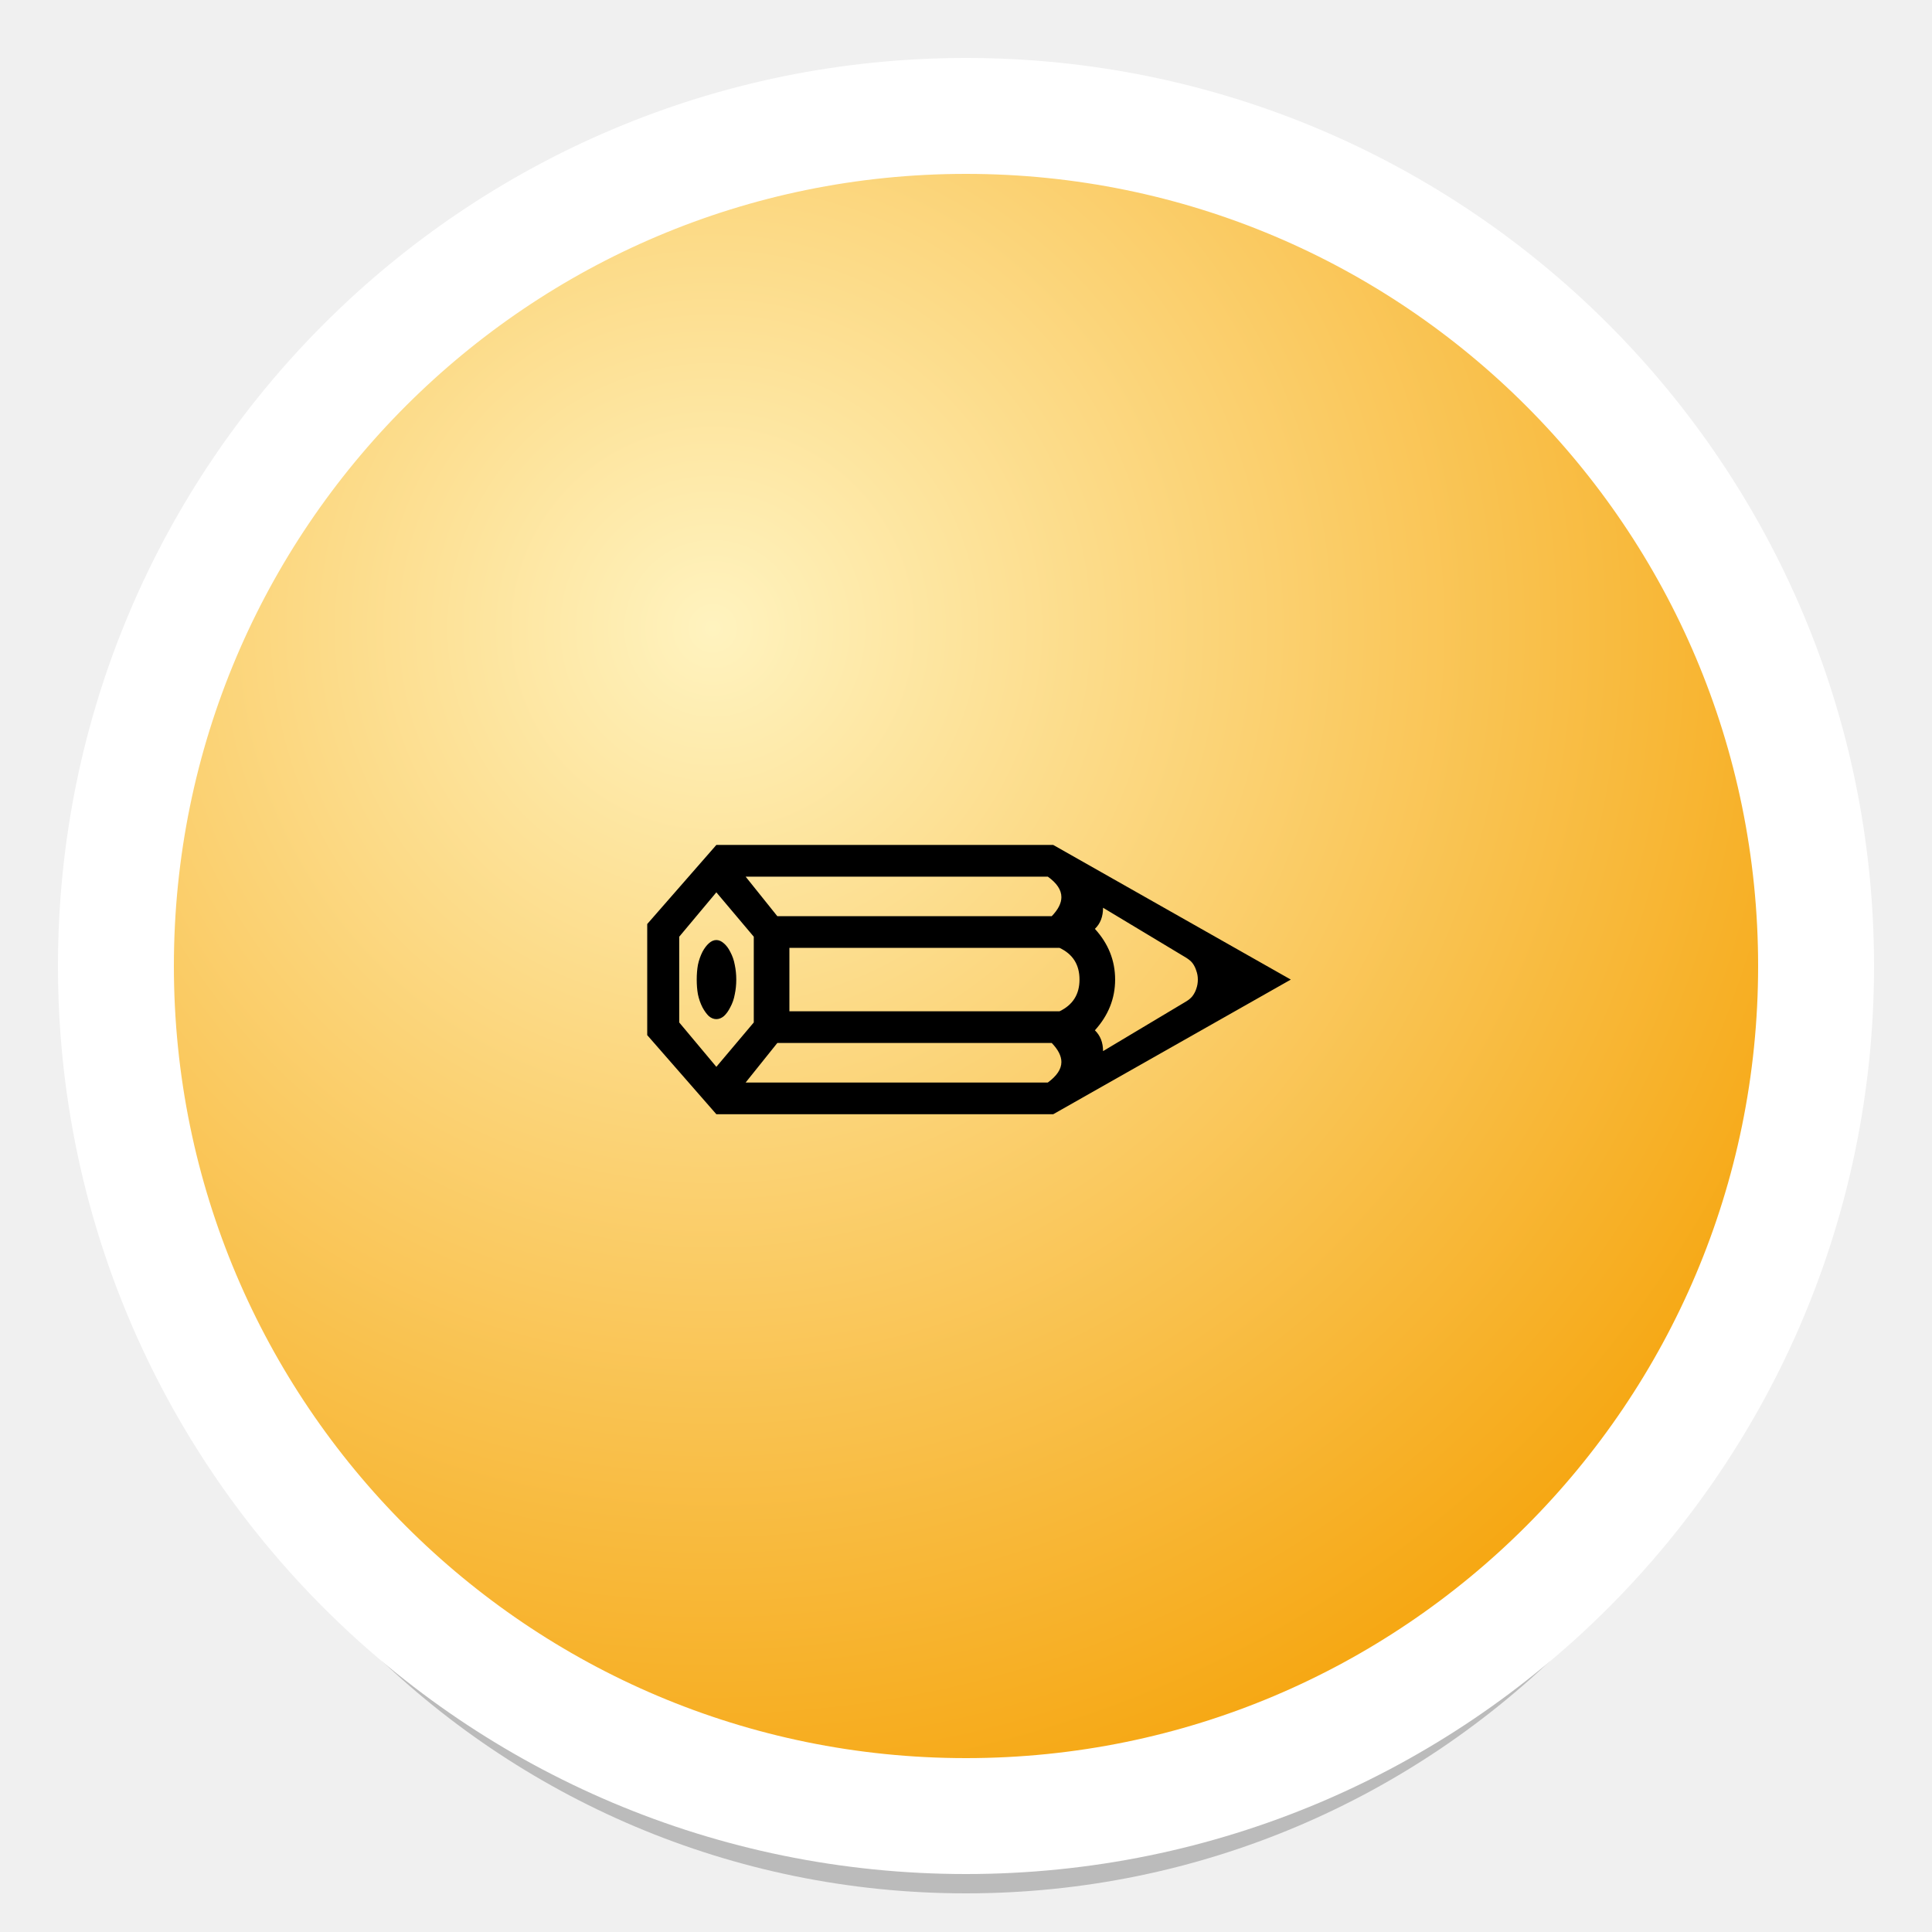
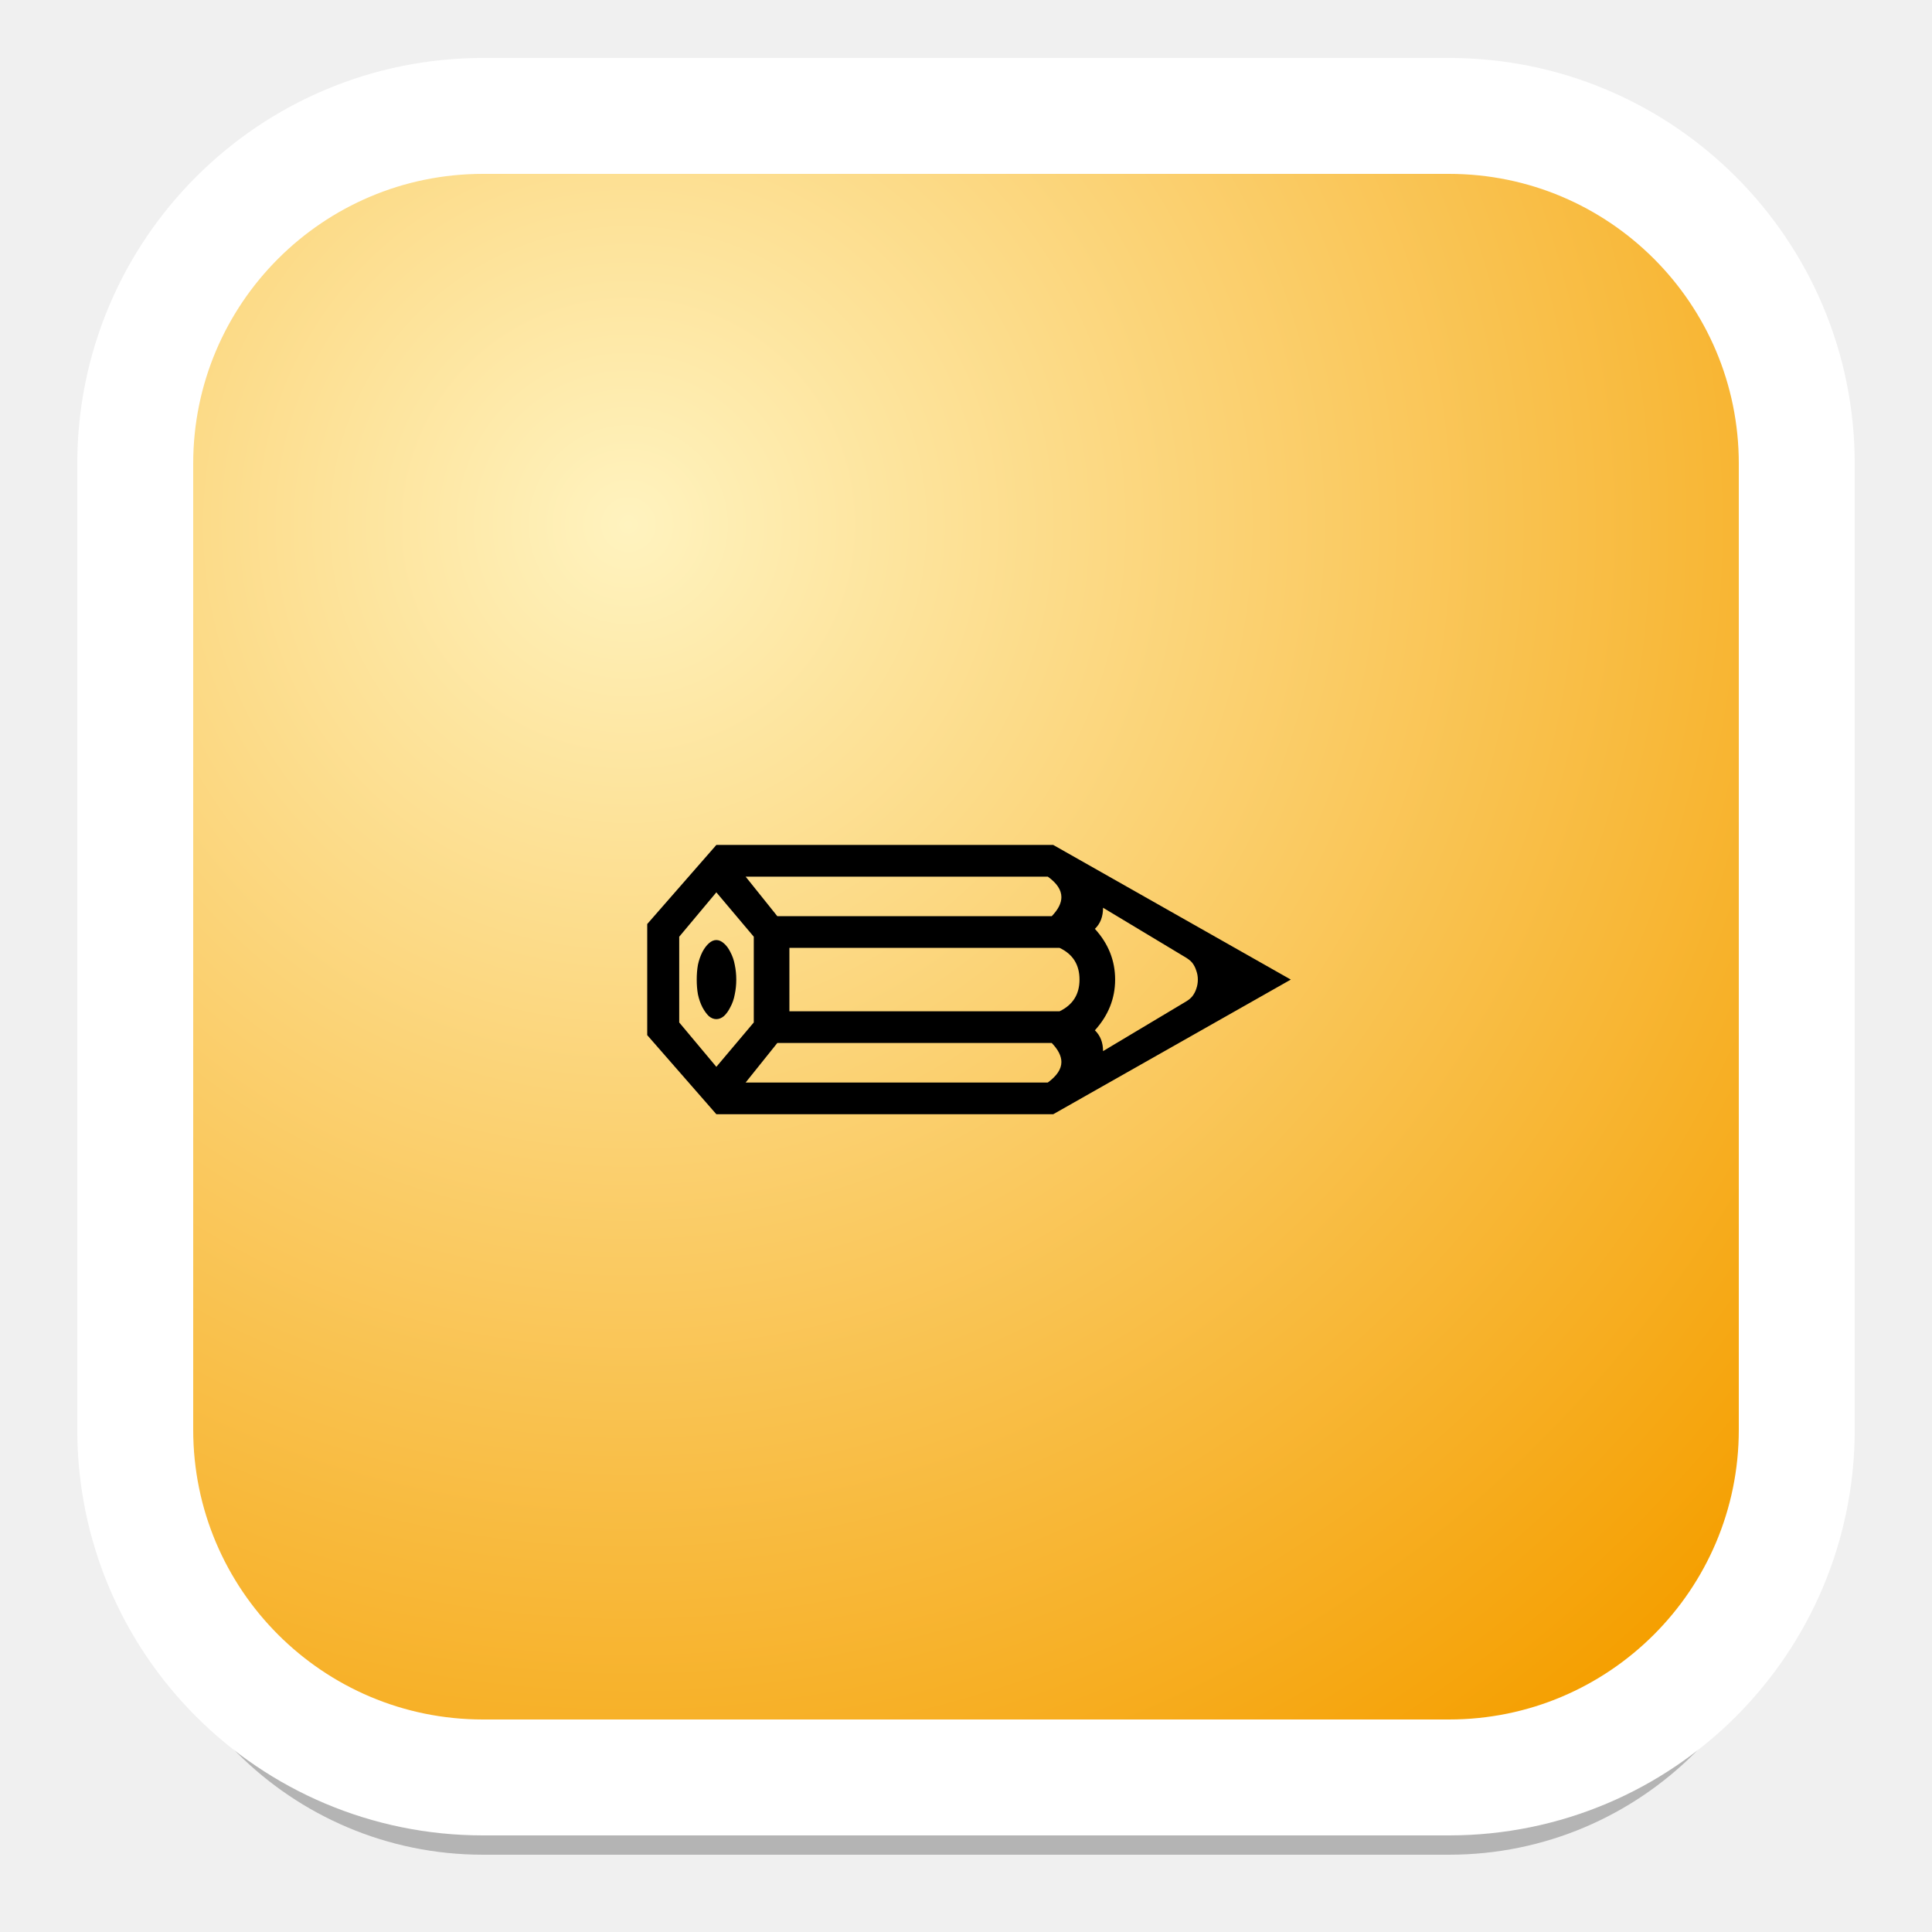
<svg xmlns="http://www.w3.org/2000/svg" viewBox="0 0 100 100" width="100" height="100">
  <defs>
-     <radialGradient id="g" cx="0.35" cy="0.3" r="0.8">
+     <radialGradient id="g" cx="0.3" cy="0.25" r="0.9">
      <stop offset="0" stop-color="#fff3bf" />
      <stop offset="1" stop-color="#f59f00" />
    </radialGradient>
  </defs>
-   <circle cx="50" cy="54" r="44" fill="rgba(0,0,0,0.22)" />
-   <circle cx="50" cy="50" r="44" fill="url(#g)" stroke="#fff" stroke-width="6" />
+   <rect x="7" y="12" width="86" height="84" rx="18" fill="rgba(0,0,0,0.25)" />
+   <rect x="7" y="6" width="86" height="86" rx="18" fill="url(#g)" stroke="#fff" stroke-width="6" />
  <text x="50" y="66" font-size="42" text-anchor="middle" font-family="Segoe UI Emoji, Apple Color Emoji, Noto Color Emoji, sans-serif">✏️</text>
</svg>
